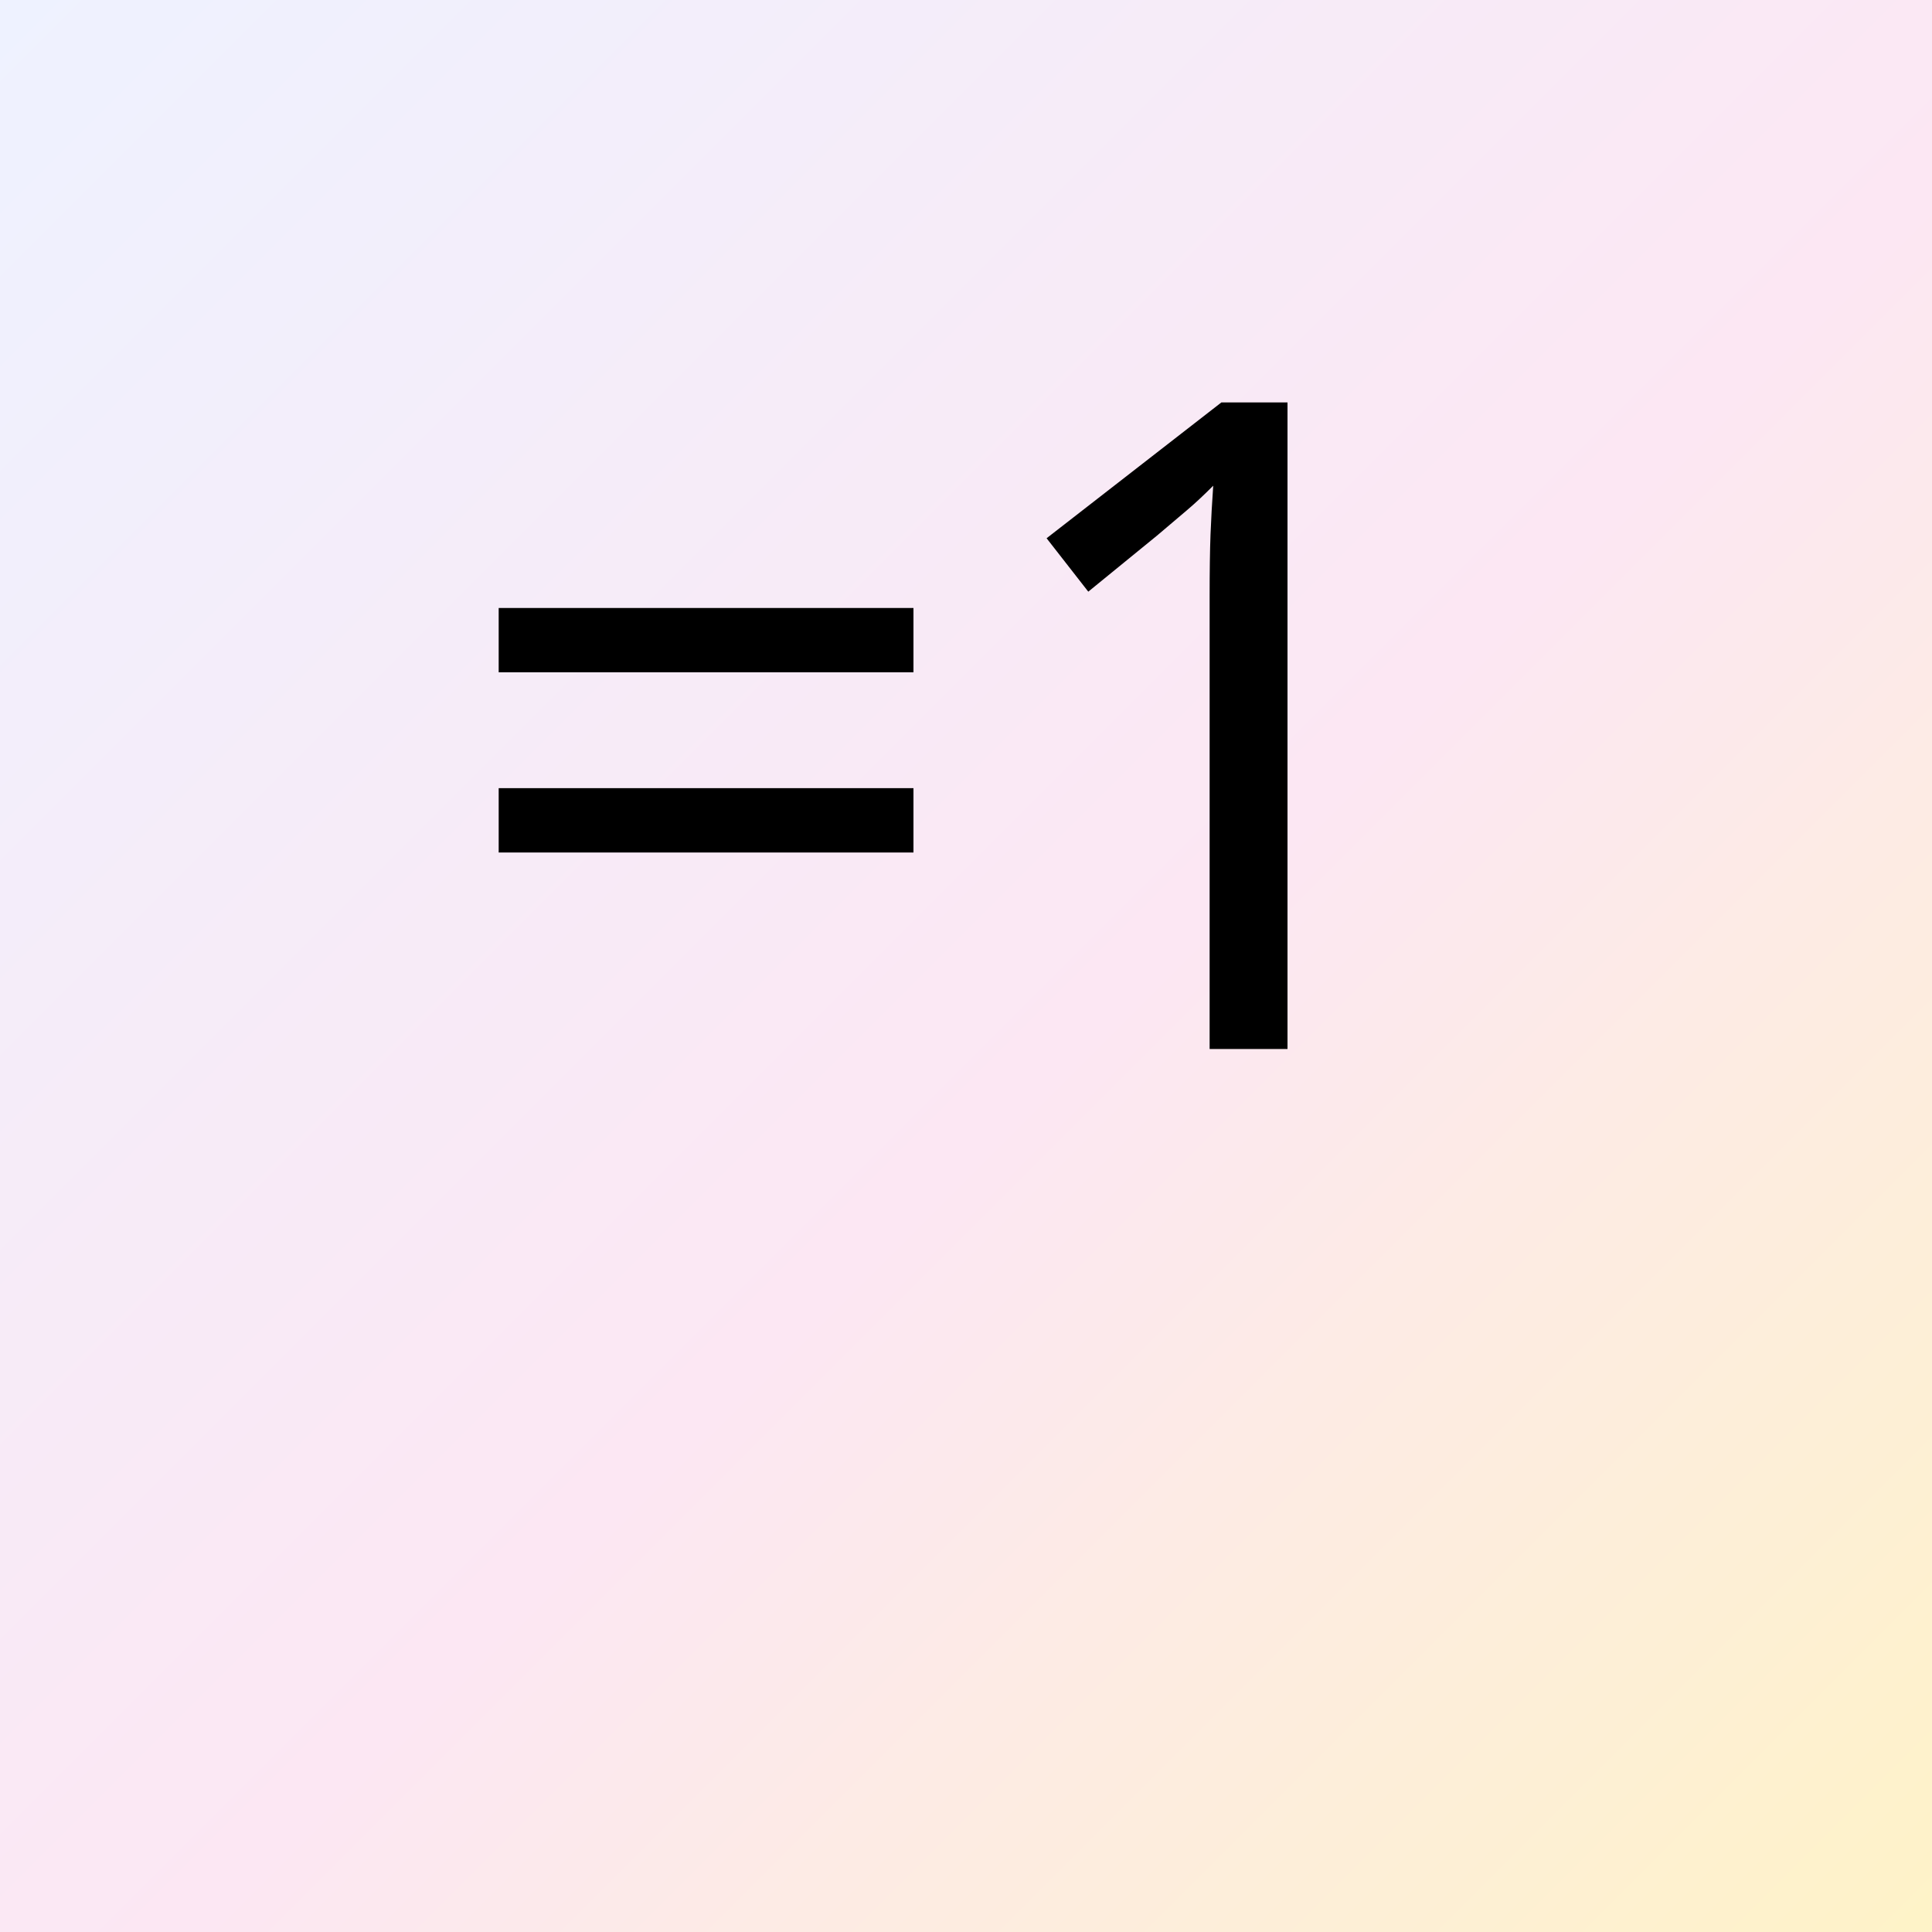
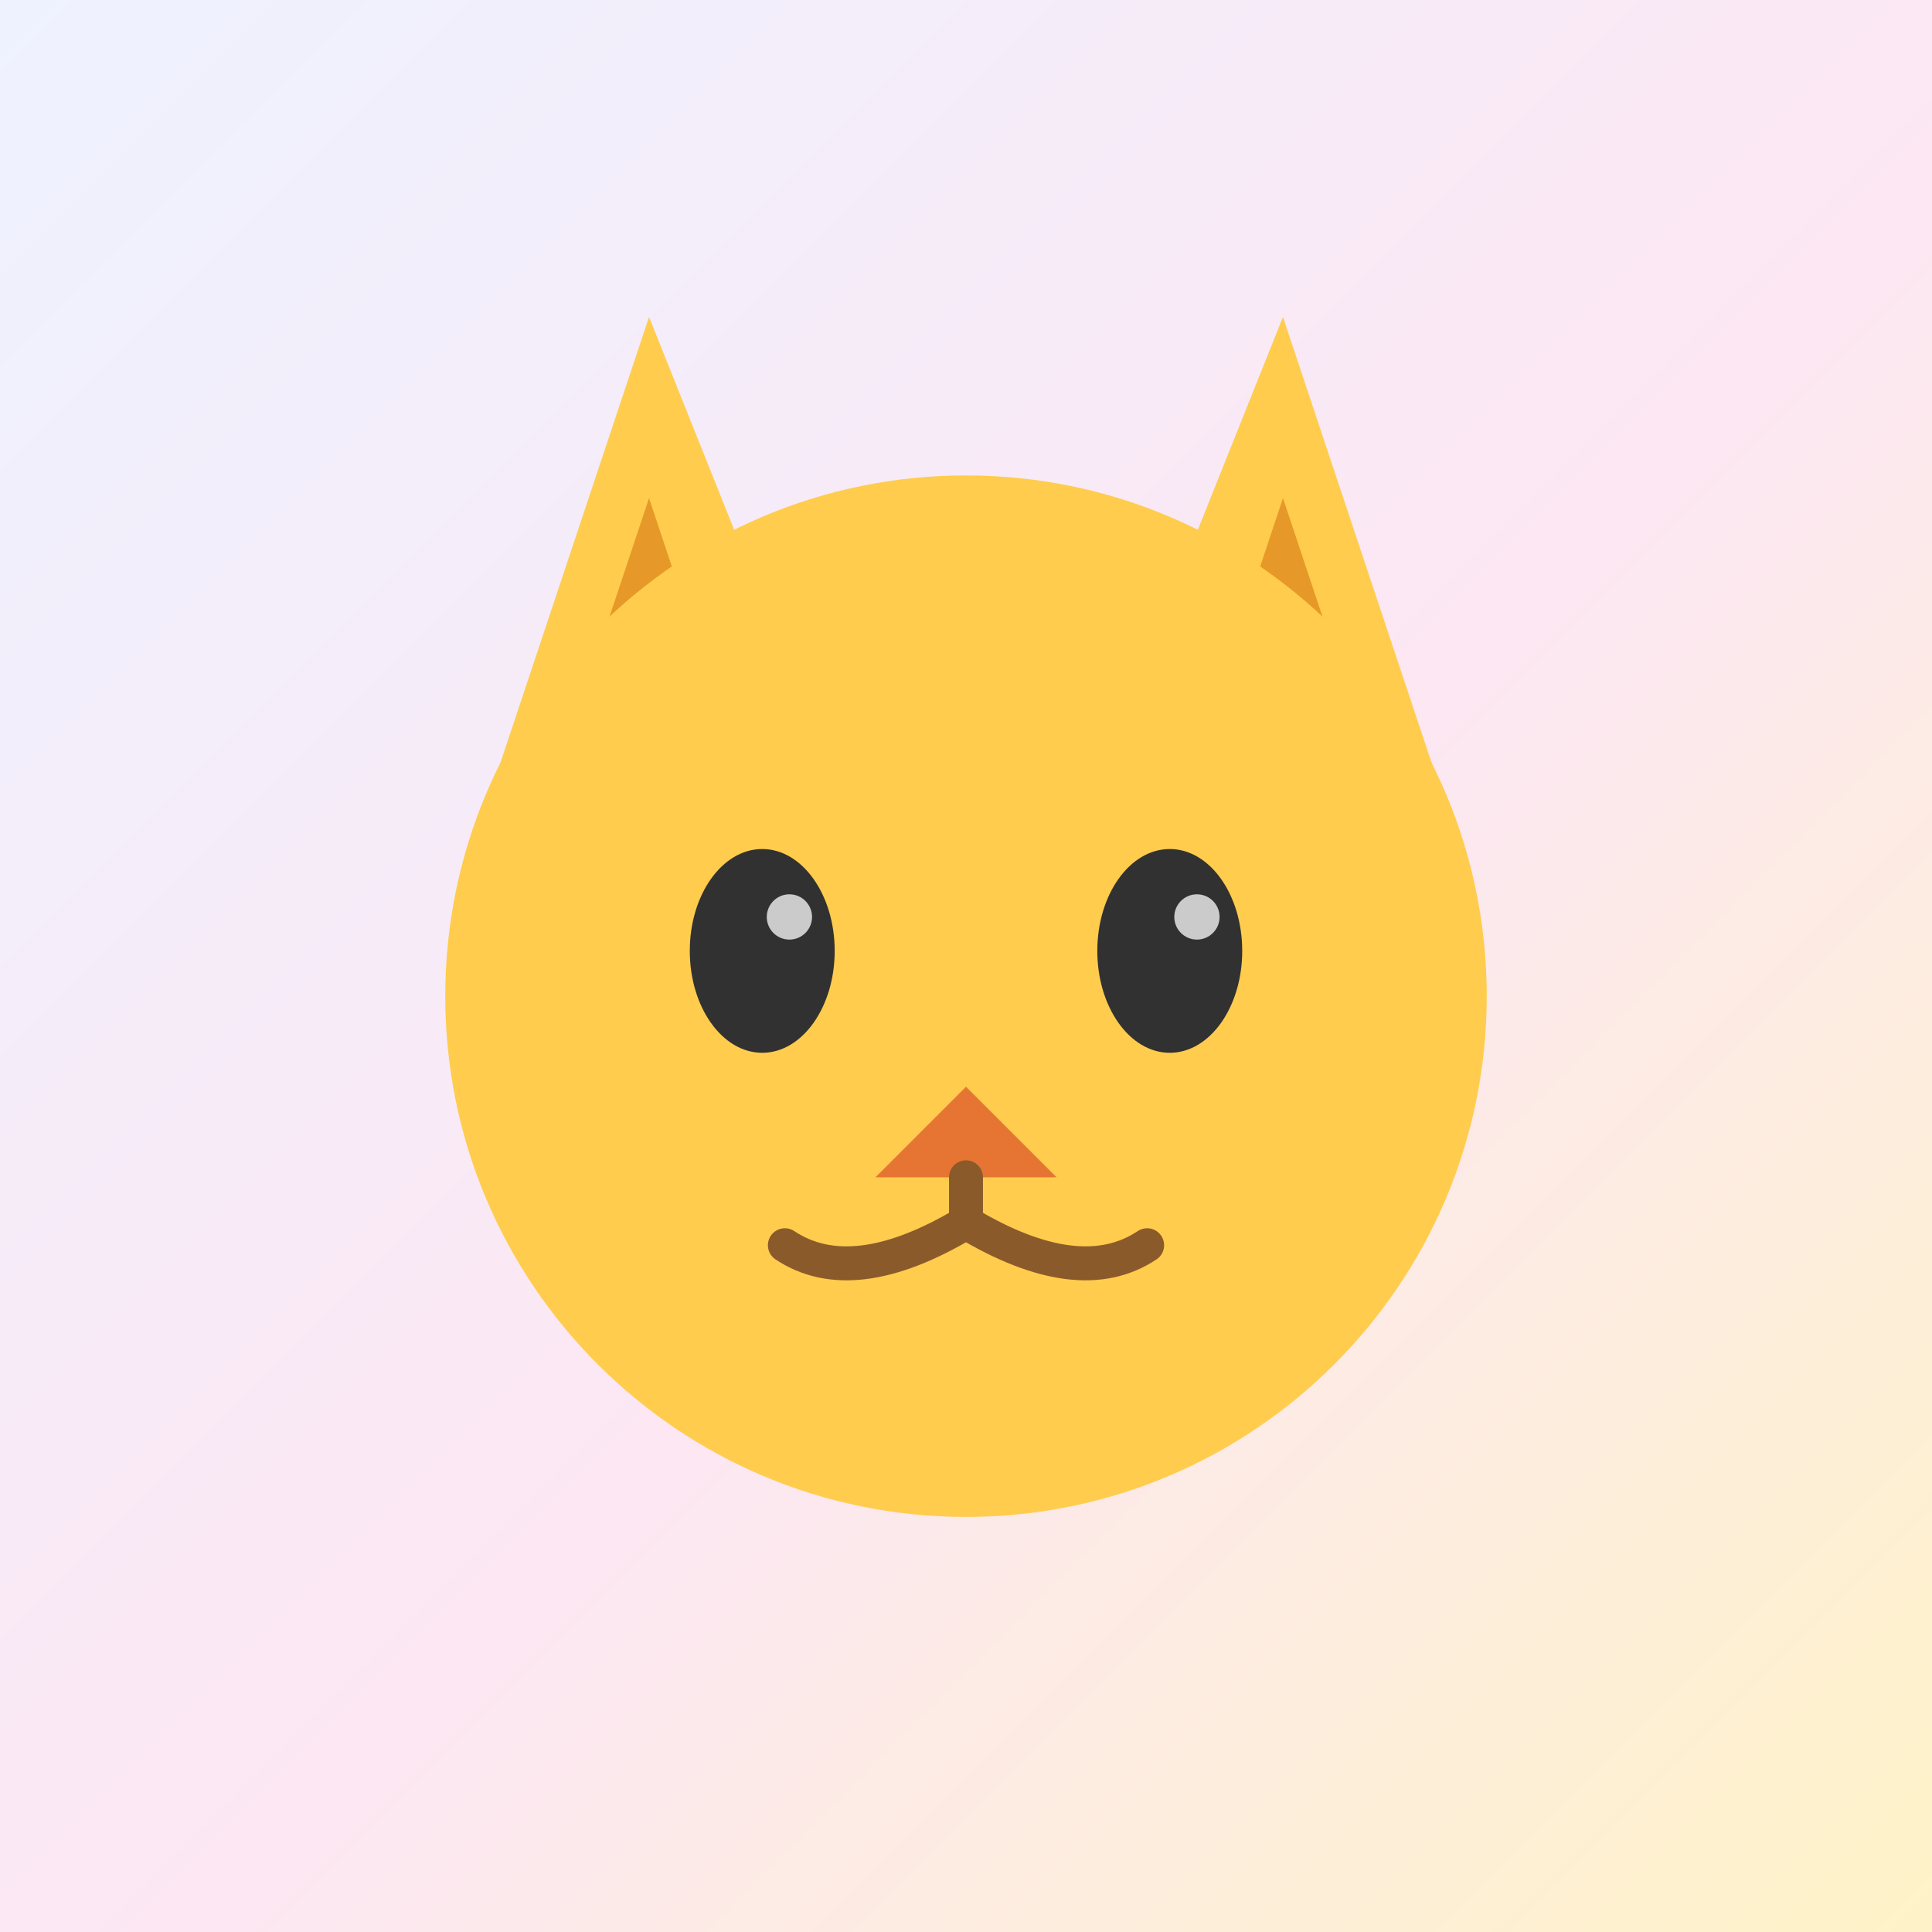
<svg xmlns="http://www.w3.org/2000/svg" viewBox="0 0 512 512" role="img" aria-label="Oyen">
  <defs>
    <linearGradient id="oyenBg" x1="0%" y1="0%" x2="100%" y2="100%">
      <stop offset="0%" stop-color="#eef2ff" />
      <stop offset="55%" stop-color="#fce7f3" />
      <stop offset="100%" stop-color="#fef3c7" />
    </linearGradient>
  </defs>
  <rect width="512" height="512" fill="url(#oyenBg)" />
-   <text x="256" y="278" text-anchor="middle" font-size="240" font-family="Segoe UI Emoji, Apple Color Emoji, Noto Color Emoji, sans-serif">=1</text>
+   <g transform="translate(64 48) scale(6)">
+     <path fill="#FFCC4D" d="M10 30 18 6 26 26Z" />
+     <path fill="#FFCC4D" d="M38 26 46 6 54 30Z" />
+     <path fill="#E69928" d="M14 26 18 14 22 26Z" />
+     <path fill="#E69928" d="M42 26 46 14 50 26Z" />
+     <circle cx="32" cy="36" r="23" fill="#FFCC4D" />
+     <ellipse cx="23" cy="34" rx="3.2" ry="4.5" fill="#313131" />
+     <ellipse cx="41" cy="34" rx="3.2" ry="4.5" fill="#313131" />
+     <circle cx="24.2" cy="32.5" r="1" fill="#fff" opacity="0.75" />
+     <circle cx="42.2" cy="32.5" r="1" fill="#fff" opacity="0.75" />
+     <path fill="#E67533" d="M32 40 28 44h8Z" />
+     <path stroke="#8B5A2B" stroke-width="1.5" fill="none" stroke-linecap="round" d="M32 44v2" />
+     <path stroke="#8B5A2B" stroke-width="1.5" fill="none" stroke-linecap="round" d="M32 46q-5 3-8 1" />
+     <path stroke="#8B5A2B" stroke-width="1.5" fill="none" stroke-linecap="round" d="M32 46q5 3 8 1" />
+   </g>
</svg>
